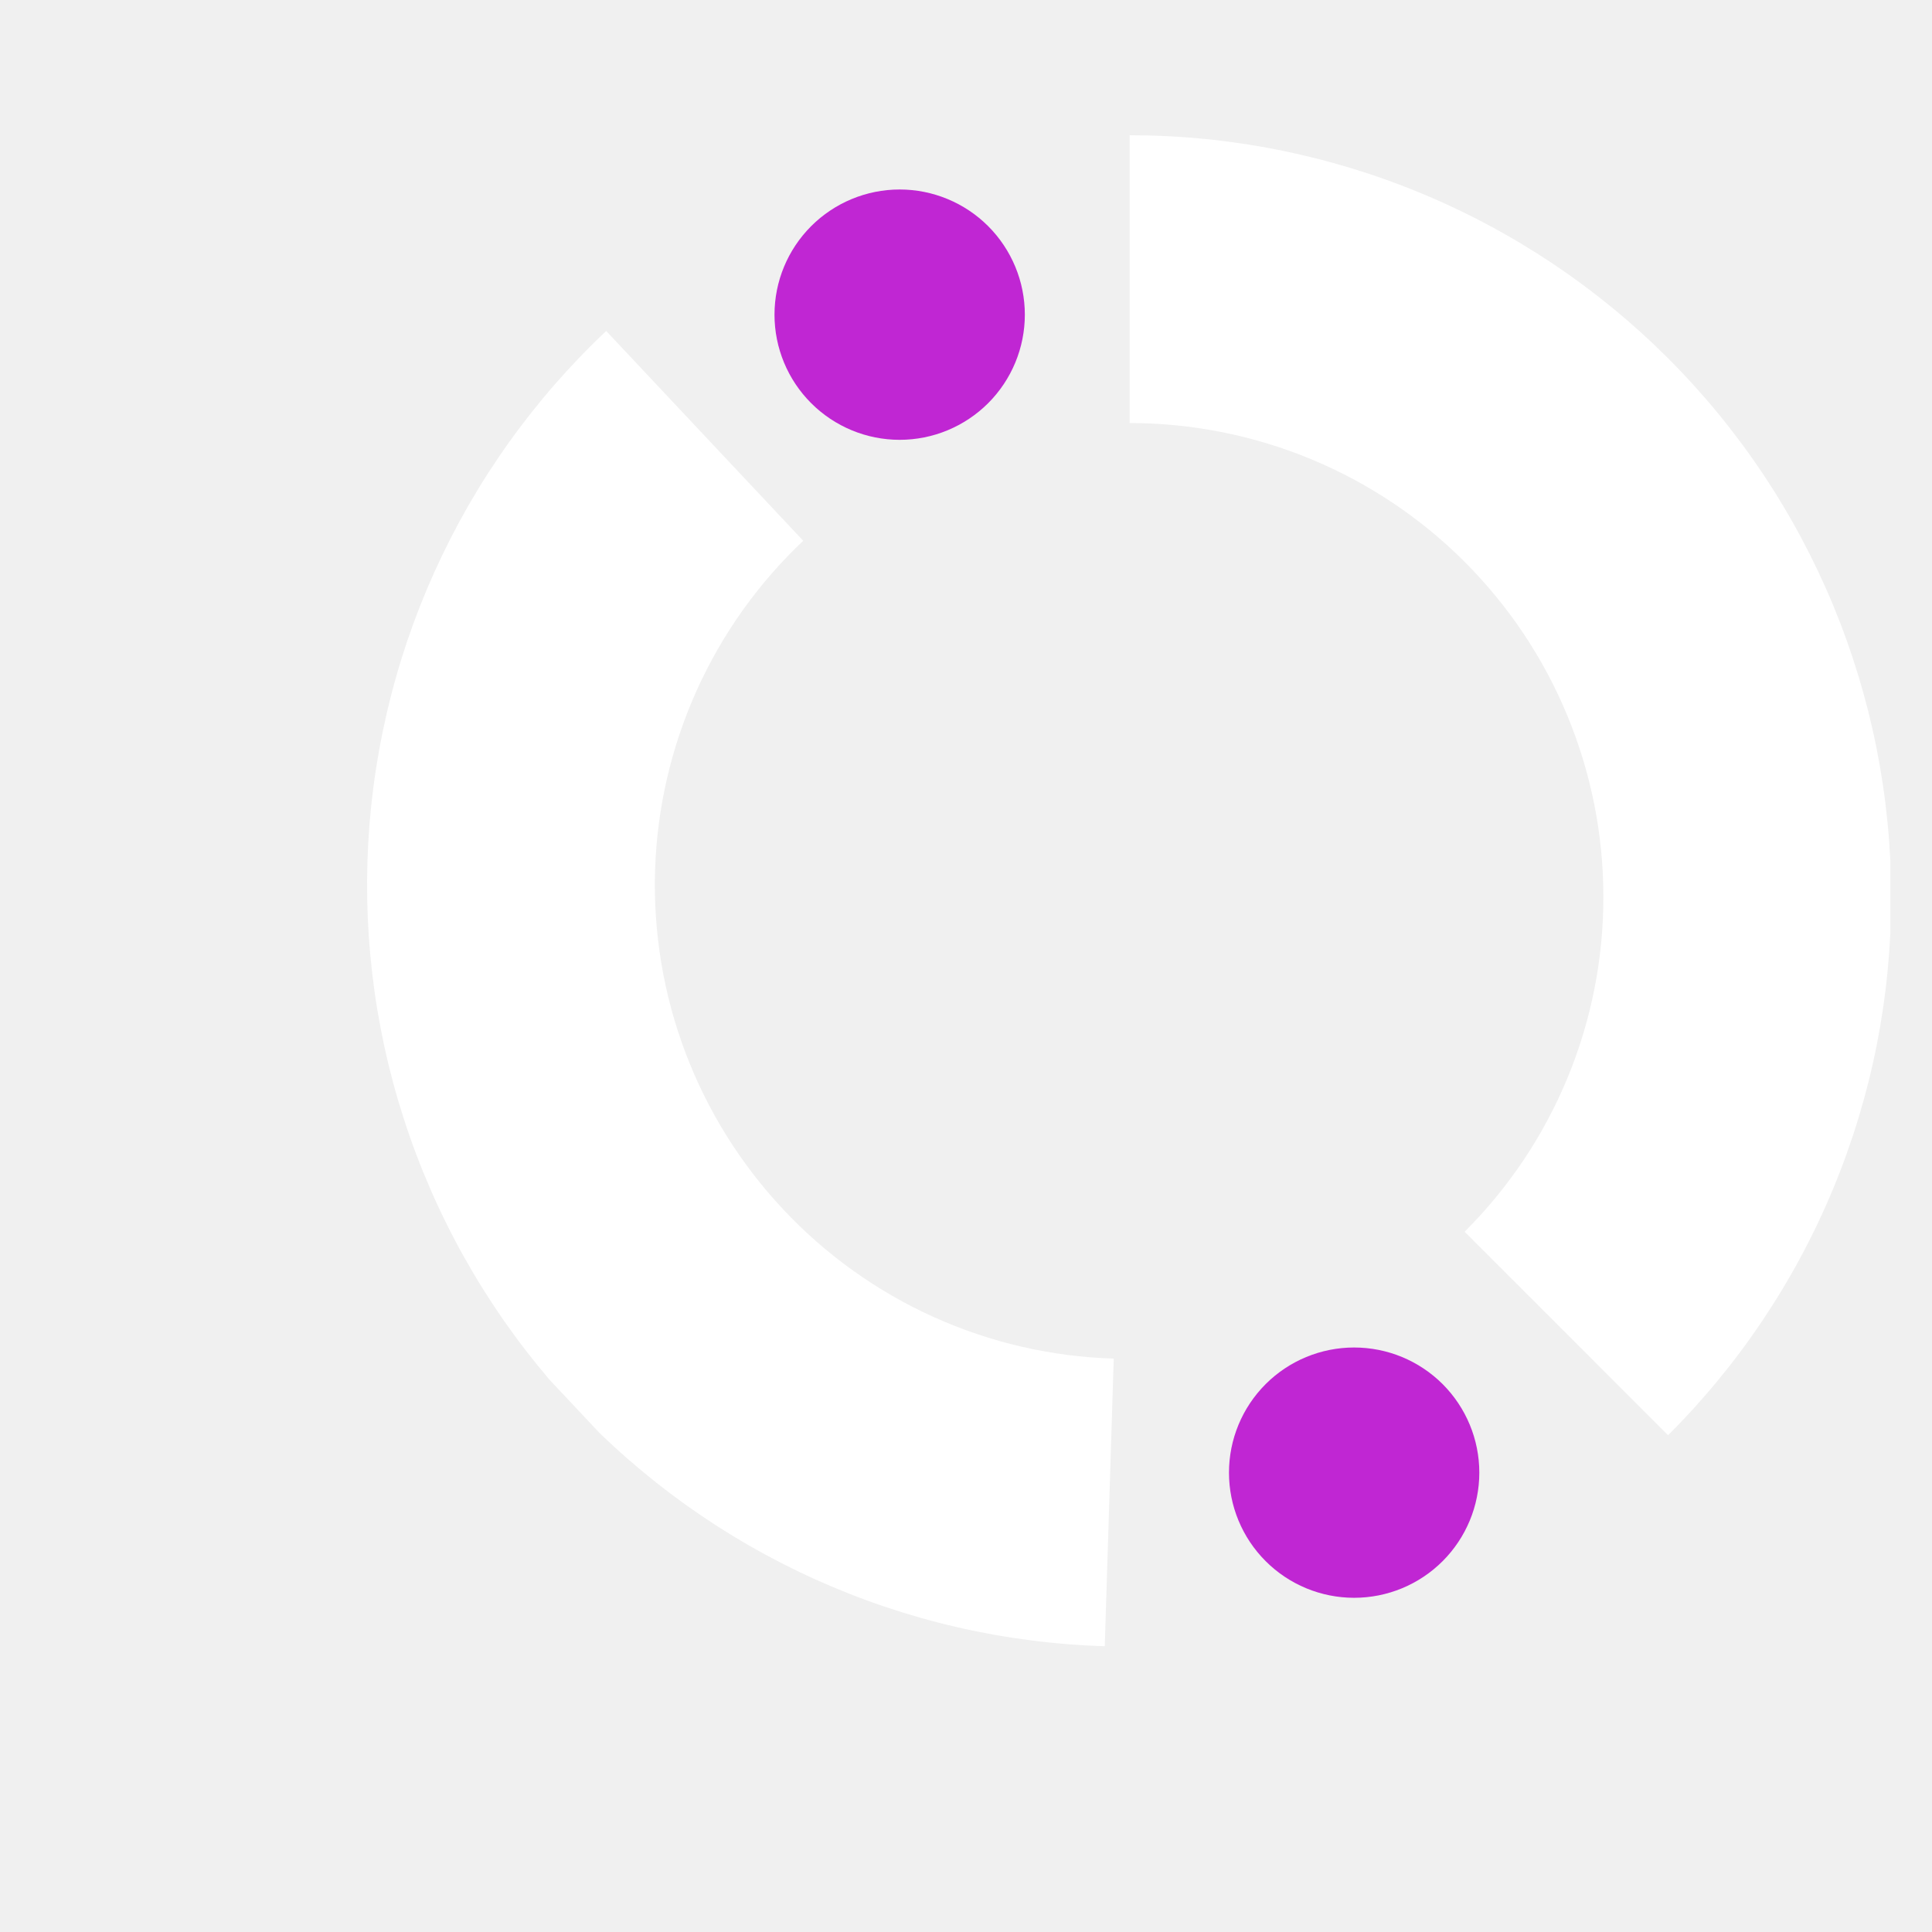
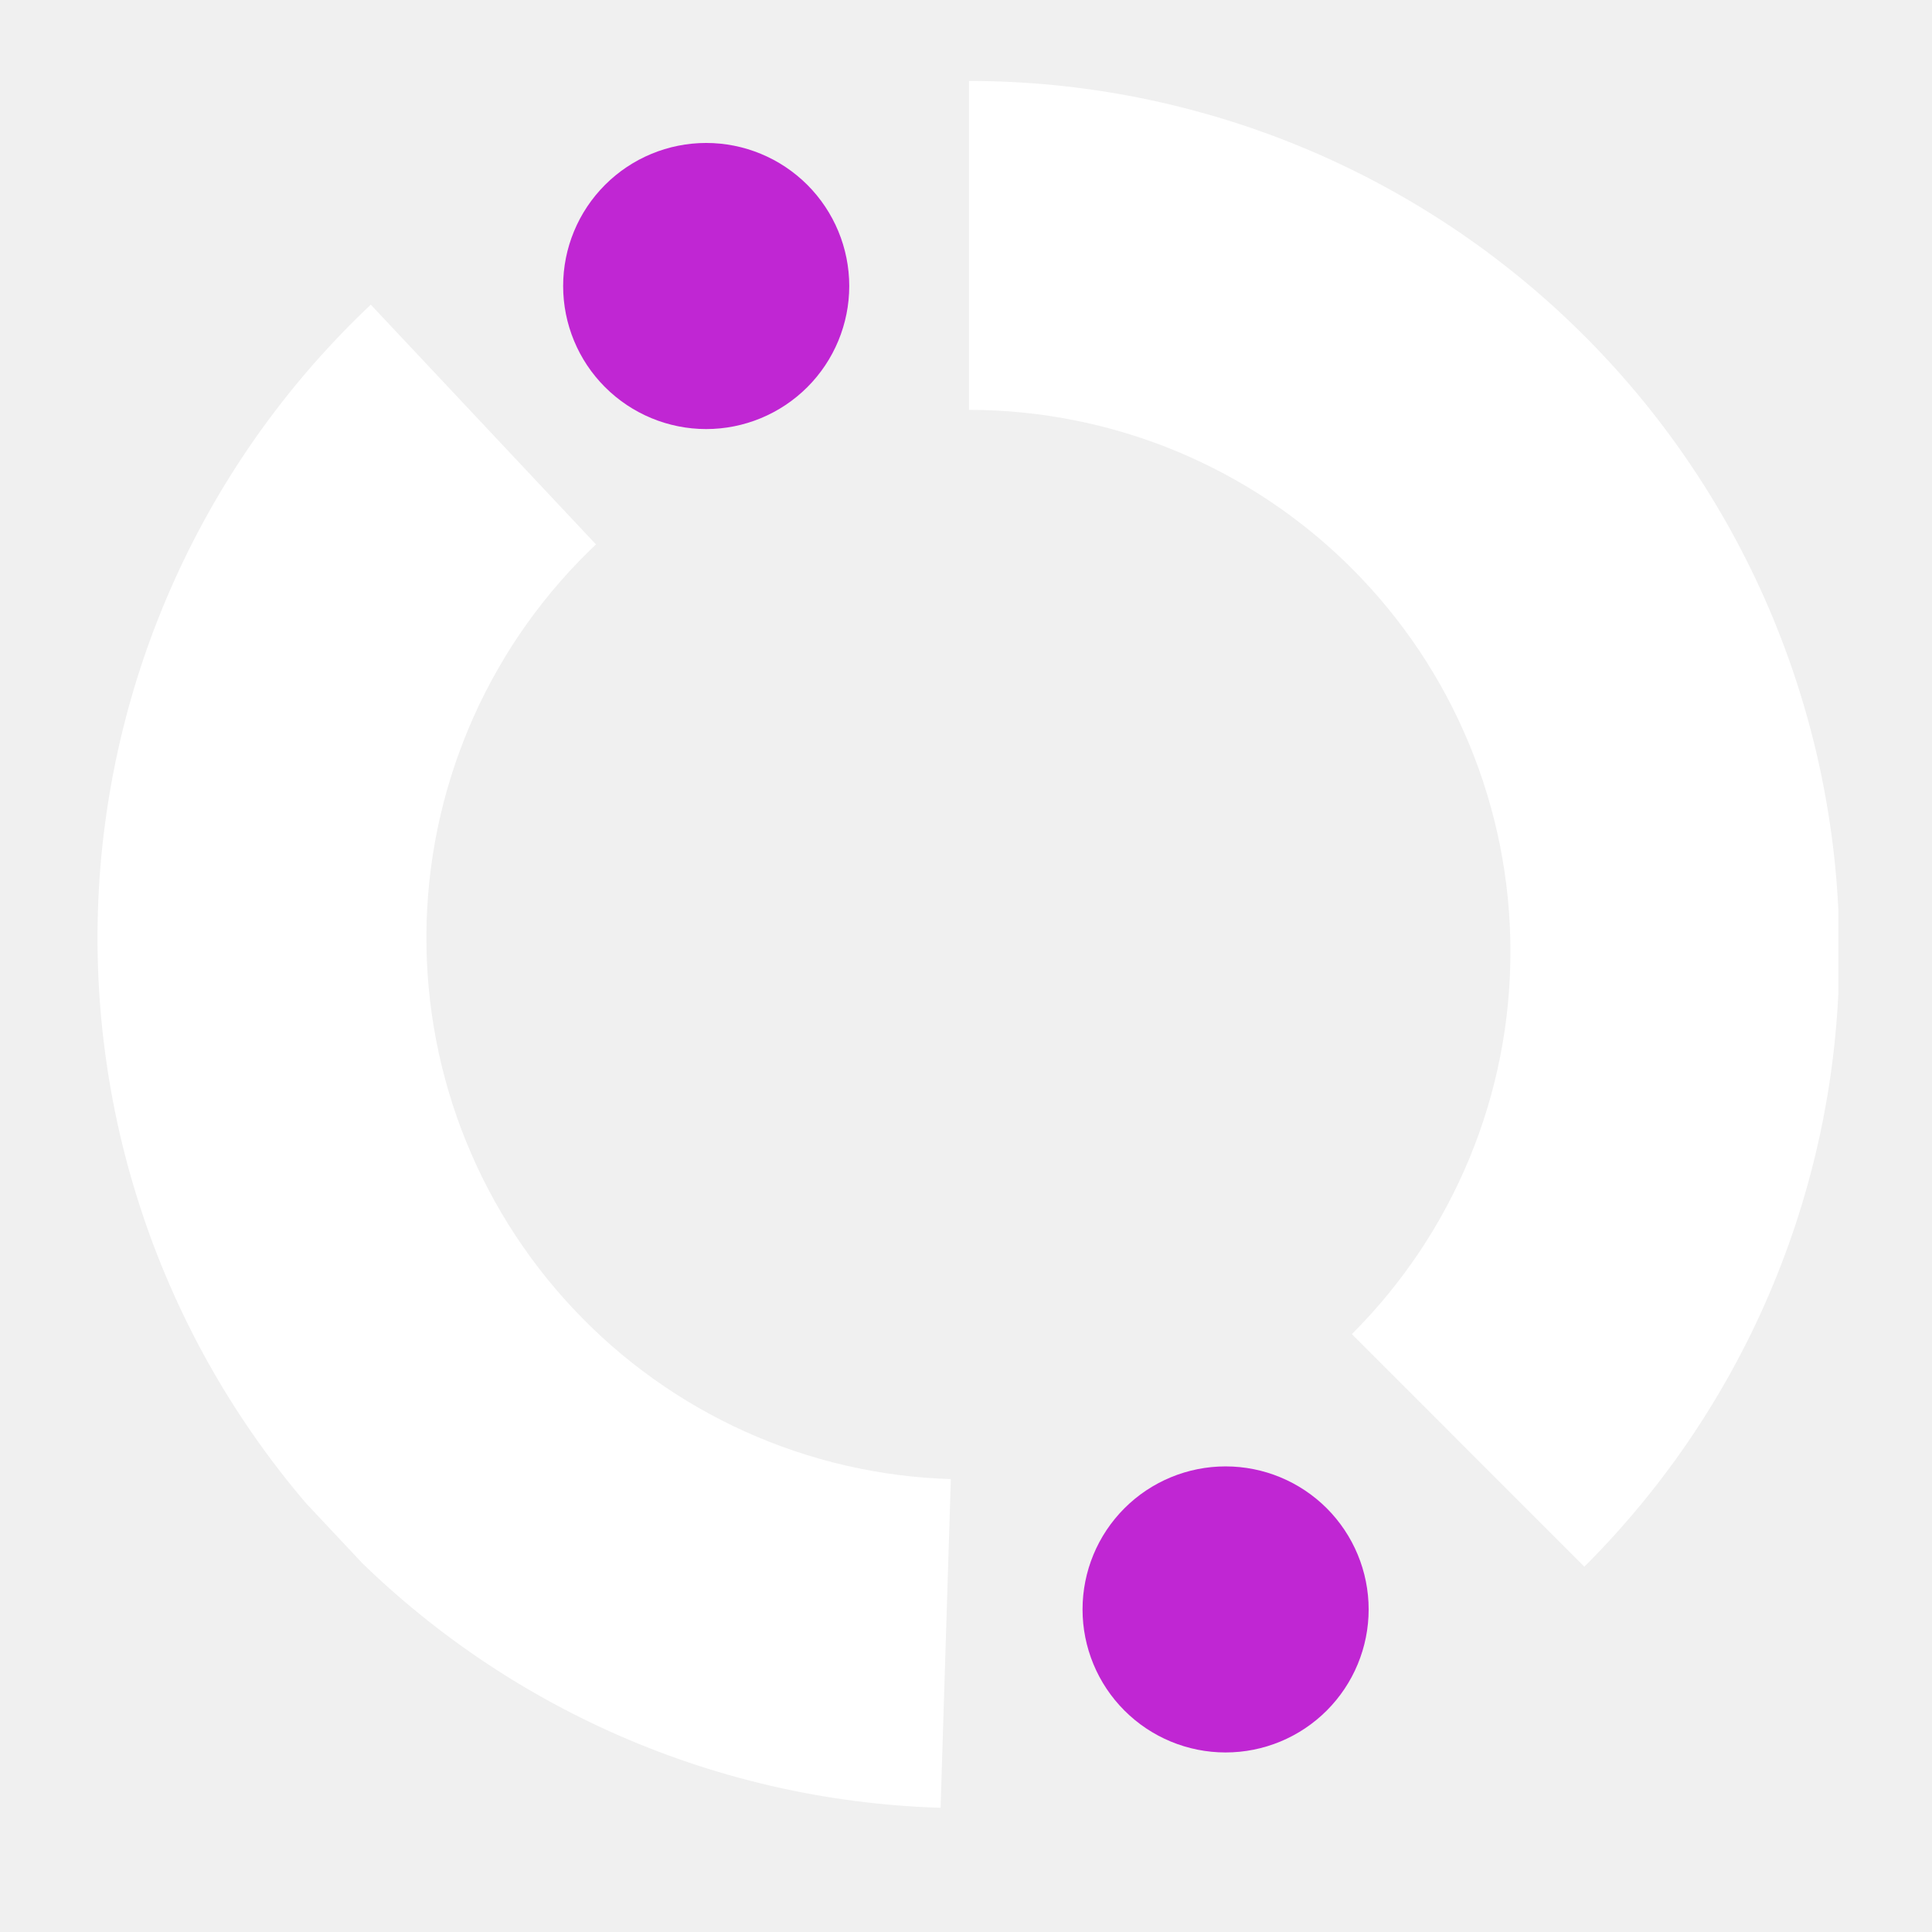
- <svg xmlns="http://www.w3.org/2000/svg" width="240" zoomAndPan="magnify" viewBox="385 636 240 240" height="240" preserveAspectRatio="xMidYMid meet" version="1.0">
+ <svg xmlns="http://www.w3.org/2000/svg" width="210" zoomAndPan="magnify" viewBox="420 644 210 210" height="210" preserveAspectRatio="xMidYMid meet" version="1.0">
  <defs>
    <style>
    path[fill="#ffffff"] { fill: #ffffff; }
    @media (prefers-color-scheme: light) {
      path[fill="#ffffff"] { fill: #0f172a !important; }
    }
  </style>
    <g />
    <clipPath id="6219118df9">
      <path d="M 525.324 652.191 L 619.824 652.191 L 619.824 814.941 L 525.324 814.941 Z M 525.324 652.191 " clip-rule="nonzero" />
    </clipPath>
    <clipPath id="2e9dda9073">
      <path d="M 537.668 803.391 L 568.766 803.391 L 568.766 834.484 L 537.668 834.484 Z M 537.668 803.391 " clip-rule="nonzero" />
    </clipPath>
    <clipPath id="d3f079066f">
      <path d="M 553.215 803.391 C 557.34 803.391 561.293 805.027 564.211 807.941 C 567.125 810.859 568.766 814.812 568.766 818.938 C 568.766 823.059 567.125 827.016 564.211 829.93 C 561.293 832.848 557.34 834.484 553.215 834.484 C 549.094 834.484 545.137 832.848 542.223 829.93 C 539.305 827.016 537.668 823.059 537.668 818.938 C 537.668 814.812 539.305 810.859 542.223 807.941 C 545.137 805.027 549.094 803.391 553.215 803.391 Z M 553.215 803.391 " clip-rule="nonzero" />
    </clipPath>
    <clipPath id="b636eb208e">
      <path d="M 0.668 0.391 L 31.766 0.391 L 31.766 31.484 L 0.668 31.484 Z M 0.668 0.391 " clip-rule="nonzero" />
    </clipPath>
    <clipPath id="1977cde60f">
      <path d="M 16.215 0.391 C 20.34 0.391 24.293 2.027 27.211 4.941 C 30.125 7.859 31.766 11.812 31.766 15.938 C 31.766 20.059 30.125 24.016 27.211 26.93 C 24.293 29.848 20.34 31.484 16.215 31.484 C 12.094 31.484 8.137 29.848 5.223 26.93 C 2.305 24.016 0.668 20.059 0.668 15.938 C 0.668 11.812 2.305 7.859 5.223 4.941 C 8.137 2.027 12.094 0.391 16.215 0.391 Z M 16.215 0.391 " clip-rule="nonzero" />
    </clipPath>
    <clipPath id="7c64c00dc3">
      <rect x="0" width="32" y="0" height="32" />
    </clipPath>
    <clipPath id="3fa61ae6cb">
      <path d="M 391 676 L 572 676 L 572 860 L 391 860 Z M 391 676 " clip-rule="nonzero" />
    </clipPath>
    <clipPath id="3f8488ffe8">
      <path d="M 391.008 741.371 L 459.887 676.672 L 571.309 795.301 L 502.43 859.996 Z M 391.008 741.371 " clip-rule="nonzero" />
    </clipPath>
    <clipPath id="c422d5bbd0">
      <path d="M 39 0.801 L 133 0.801 L 133 165 L 39 165 Z M 39 0.801 " clip-rule="nonzero" />
    </clipPath>
    <clipPath id="43e54857dc">
      <path d="M 0.008 65.371 L 68.887 0.672 L 180.309 119.301 L 111.43 183.996 Z M 0.008 65.371 " clip-rule="nonzero" />
    </clipPath>
    <clipPath id="159cd3d74e">
      <path d="M 69.016 0.551 L 0.133 65.25 L 111.559 183.879 L 180.438 119.18 Z M 69.016 0.551 " clip-rule="nonzero" />
    </clipPath>
    <clipPath id="e5ddcdeccf">
      <path d="M 69.016 0.551 L 0.133 65.25 L 111.559 183.879 L 180.438 119.18 Z M 69.016 0.551 " clip-rule="nonzero" />
    </clipPath>
    <clipPath id="ea9f54b352">
      <rect x="0" width="181" y="0" height="184" />
    </clipPath>
    <clipPath id="9618cd0a7f">
      <path d="M 481.211 659.539 L 512.309 659.539 L 512.309 690.637 L 481.211 690.637 Z M 481.211 659.539 " clip-rule="nonzero" />
    </clipPath>
    <clipPath id="f229e3a566">
      <path d="M 496.758 659.539 C 500.883 659.539 504.836 661.18 507.754 664.094 C 510.668 667.012 512.309 670.965 512.309 675.09 C 512.309 679.211 510.668 683.168 507.754 686.082 C 504.836 688.996 500.883 690.637 496.758 690.637 C 492.637 690.637 488.68 688.996 485.766 686.082 C 482.848 683.168 481.211 679.211 481.211 675.09 C 481.211 670.965 482.848 667.012 485.766 664.094 C 488.68 661.18 492.637 659.539 496.758 659.539 Z M 496.758 659.539 " clip-rule="nonzero" />
    </clipPath>
    <clipPath id="58b5fddfe7">
      <path d="M 0.211 0.539 L 31.309 0.539 L 31.309 31.637 L 0.211 31.637 Z M 0.211 0.539 " clip-rule="nonzero" />
    </clipPath>
    <clipPath id="b2a8ec8c69">
      <path d="M 15.758 0.539 C 19.883 0.539 23.836 2.18 26.754 5.094 C 29.668 8.012 31.309 11.965 31.309 16.09 C 31.309 20.211 29.668 24.168 26.754 27.082 C 23.836 29.996 19.883 31.637 15.758 31.637 C 11.637 31.637 7.68 29.996 4.766 27.082 C 1.848 24.168 0.211 20.211 0.211 16.09 C 0.211 11.965 1.848 8.012 4.766 5.094 C 7.68 2.18 11.637 0.539 15.758 0.539 Z M 15.758 0.539 " clip-rule="nonzero" />
    </clipPath>
    <clipPath id="ea82ee4904">
      <rect x="0" width="32" y="0" height="32" />
    </clipPath>
    <clipPath id="0e446fb84c">
      <rect x="0" width="418" y="0" height="55" />
    </clipPath>
  </defs>
  <g clip-path="url(#6219118df9)">
    <path fill="#ffffff" d="M 619.93 747.402 C 619.934 750.504 619.781 753.594 619.48 756.68 C 619.18 759.762 618.727 762.824 618.125 765.863 C 617.523 768.902 616.77 771.906 615.871 774.871 C 614.973 777.836 613.93 780.75 612.742 783.613 C 611.559 786.477 610.234 789.273 608.77 792.004 C 607.309 794.738 605.715 797.391 603.992 799.965 C 602.27 802.543 600.422 805.027 598.453 807.418 C 596.488 809.812 594.406 812.102 592.211 814.289 L 566.941 789.012 C 569.676 786.281 572.117 783.312 574.27 780.102 C 576.418 776.887 578.23 773.496 579.711 769.926 C 581.188 766.355 582.305 762.676 583.055 758.887 C 583.809 755.098 584.18 751.27 584.176 747.402 C 584.176 745.477 584.082 743.555 583.895 741.637 C 583.703 739.719 583.422 737.812 583.047 735.922 C 582.668 734.031 582.203 732.164 581.641 730.32 C 581.082 728.477 580.434 726.664 579.695 724.883 C 578.957 723.102 578.137 721.359 577.227 719.66 C 576.32 717.961 575.328 716.309 574.258 714.707 C 573.188 713.105 572.039 711.559 570.816 710.07 C 569.594 708.578 568.301 707.152 566.938 705.789 C 565.574 704.426 564.148 703.133 562.66 701.91 C 561.168 700.688 559.625 699.543 558.02 698.469 C 556.418 697.398 554.766 696.41 553.066 695.5 C 551.367 694.594 549.625 693.77 547.848 693.031 C 546.066 692.293 544.254 691.645 542.406 691.086 C 540.562 690.527 538.695 690.059 536.805 689.684 C 534.914 689.309 533.012 689.023 531.094 688.836 C 529.176 688.645 527.25 688.551 525.324 688.551 L 525.324 652.801 C 526.871 652.801 528.418 652.836 529.965 652.914 C 531.512 652.988 533.055 653.105 534.598 653.254 C 536.137 653.406 537.672 653.598 539.207 653.824 C 540.738 654.051 542.262 654.316 543.781 654.617 C 545.297 654.922 546.809 655.262 548.309 655.637 C 549.812 656.012 551.305 656.426 552.785 656.875 C 554.266 657.324 555.738 657.809 557.195 658.332 C 558.652 658.852 560.098 659.41 561.527 660.004 C 562.957 660.594 564.371 661.223 565.77 661.887 C 567.172 662.547 568.555 663.242 569.918 663.973 C 571.285 664.703 572.629 665.465 573.957 666.262 C 575.285 667.059 576.594 667.887 577.883 668.746 C 579.168 669.605 580.434 670.496 581.68 671.418 C 582.922 672.344 584.141 673.293 585.34 674.277 C 586.535 675.258 587.707 676.27 588.855 677.309 C 590 678.348 591.121 679.418 592.219 680.512 C 593.312 681.605 594.379 682.727 595.418 683.875 C 596.457 685.02 597.469 686.191 598.453 687.391 C 599.434 688.586 600.387 689.809 601.309 691.051 C 602.23 692.293 603.121 693.559 603.98 694.848 C 604.844 696.133 605.672 697.441 606.465 698.77 C 607.262 700.098 608.027 701.445 608.754 702.809 C 609.484 704.176 610.18 705.559 610.844 706.957 C 611.504 708.355 612.133 709.77 612.727 711.203 C 613.316 712.633 613.875 714.074 614.395 715.535 C 614.918 716.992 615.402 718.461 615.852 719.941 C 616.301 721.426 616.715 722.914 617.094 724.418 C 617.469 725.918 617.809 727.43 618.109 728.949 C 618.41 730.465 618.676 731.992 618.902 733.523 C 619.133 735.055 619.32 736.59 619.473 738.133 C 619.625 739.672 619.738 741.215 619.816 742.762 C 619.891 744.309 619.93 745.855 619.93 747.402 Z M 619.93 747.402 " fill-opacity="1" fill-rule="nonzero" />
  </g>
  <g clip-path="url(#2e9dda9073)">
    <g clip-path="url(#d3f079066f)">
      <g transform="matrix(1, 0, 0, 1, 537, 803)">
        <g clip-path="url(#7c64c00dc3)">
          <g clip-path="url(#b636eb208e)">
            <g clip-path="url(#1977cde60f)">
              <path fill="#c026d3" d="M 0.668 0.391 L 31.766 0.391 L 31.766 31.484 L 0.668 31.484 Z M 0.668 0.391 " fill-opacity="1" fill-rule="nonzero" />
            </g>
          </g>
        </g>
      </g>
    </g>
  </g>
  <g clip-path="url(#3fa61ae6cb)">
    <g clip-path="url(#3f8488ffe8)">
      <g transform="matrix(1, 0, 0, 1, 391, 676)">
        <g clip-path="url(#ea9f54b352)">
          <g clip-path="url(#c422d5bbd0)">
            <g clip-path="url(#43e54857dc)">
              <g clip-path="url(#159cd3d74e)">
                <g clip-path="url(#e5ddcdeccf)">
                  <path fill="#ffffff" d="M 65.242 134.719 C 67.363 136.98 69.586 139.133 71.918 141.176 C 74.25 143.215 76.676 145.137 79.195 146.941 C 81.715 148.742 84.32 150.418 87.004 151.965 C 89.691 153.508 92.445 154.918 95.27 156.195 C 98.094 157.469 100.973 158.602 103.91 159.59 C 106.848 160.582 109.824 161.426 112.844 162.121 C 115.863 162.82 118.91 163.367 121.98 163.762 C 125.055 164.16 128.141 164.406 131.238 164.496 L 132.352 128.77 C 128.488 128.656 124.676 128.16 120.91 127.293 C 117.145 126.422 113.5 125.191 109.977 123.602 C 106.457 122.012 103.125 120.094 99.98 117.844 C 96.836 115.598 93.945 113.062 91.301 110.242 C 89.984 108.84 88.734 107.371 87.559 105.844 C 86.383 104.316 85.285 102.734 84.266 101.102 C 83.246 99.465 82.309 97.785 81.453 96.055 C 80.598 94.328 79.832 92.562 79.148 90.762 C 78.469 88.957 77.875 87.125 77.375 85.266 C 76.871 83.402 76.465 81.523 76.148 79.621 C 75.832 77.719 75.609 75.809 75.48 73.883 C 75.352 71.961 75.316 70.035 75.375 68.109 C 75.438 66.184 75.59 64.266 75.84 62.352 C 76.09 60.441 76.43 58.547 76.867 56.668 C 77.301 54.793 77.828 52.938 78.445 51.113 C 79.062 49.289 79.766 47.496 80.559 45.738 C 81.352 43.98 82.23 42.27 83.191 40.598 C 84.152 38.926 85.191 37.309 86.312 35.738 C 87.434 34.172 88.629 32.66 89.898 31.211 C 91.168 29.758 92.504 28.375 93.906 27.055 L 69.43 0.996 C 68.301 2.055 67.199 3.141 66.125 4.258 C 65.051 5.371 64.004 6.512 62.984 7.676 C 61.965 8.84 60.977 10.031 60.016 11.246 C 59.055 12.461 58.125 13.695 57.223 14.957 C 56.324 16.215 55.457 17.496 54.617 18.801 C 53.781 20.102 52.977 21.426 52.203 22.766 C 51.434 24.109 50.695 25.469 49.988 26.848 C 49.285 28.223 48.613 29.621 47.977 31.031 C 47.34 32.441 46.738 33.867 46.168 35.309 C 45.602 36.75 45.07 38.203 44.574 39.668 C 44.082 41.137 43.621 42.613 43.199 44.105 C 42.773 45.594 42.391 47.094 42.039 48.602 C 41.691 50.109 41.379 51.625 41.102 53.148 C 40.828 54.672 40.59 56.199 40.391 57.734 C 40.191 59.273 40.027 60.812 39.902 62.355 C 39.781 63.898 39.695 65.441 39.645 66.988 C 39.598 68.539 39.586 70.086 39.613 71.633 C 39.641 73.18 39.707 74.727 39.809 76.273 C 39.914 77.816 40.055 79.359 40.234 80.895 C 40.414 82.434 40.629 83.965 40.883 85.492 C 41.137 87.02 41.43 88.543 41.758 90.055 C 42.086 91.566 42.453 93.07 42.855 94.566 C 43.258 96.062 43.699 97.547 44.176 99.02 C 44.648 100.492 45.16 101.953 45.707 103.402 C 46.254 104.848 46.84 106.281 47.457 107.703 C 48.074 109.121 48.727 110.527 49.414 111.914 C 50.098 113.301 50.82 114.672 51.574 116.023 C 52.328 117.375 53.113 118.707 53.934 120.023 C 54.754 121.336 55.605 122.629 56.488 123.902 C 57.371 125.172 58.281 126.422 59.227 127.648 C 60.172 128.875 61.145 130.078 62.148 131.258 C 63.152 132.438 64.184 133.59 65.242 134.719 Z M 65.242 134.719 " fill-opacity="1" fill-rule="nonzero" />
                </g>
              </g>
            </g>
          </g>
        </g>
      </g>
    </g>
  </g>
  <g clip-path="url(#9618cd0a7f)">
    <g clip-path="url(#f229e3a566)">
      <g transform="matrix(1, 0, 0, 1, 481, 659)">
        <g clip-path="url(#ea82ee4904)">
          <g clip-path="url(#58b5fddfe7)">
            <g clip-path="url(#b2a8ec8c69)">
              <path fill="#c026d3" d="M 0.211 0.539 L 31.309 0.539 L 31.309 31.637 L 0.211 31.637 Z M 0.211 0.539 " fill-opacity="1" fill-rule="nonzero" />
            </g>
          </g>
        </g>
      </g>
    </g>
  </g>
</svg>
